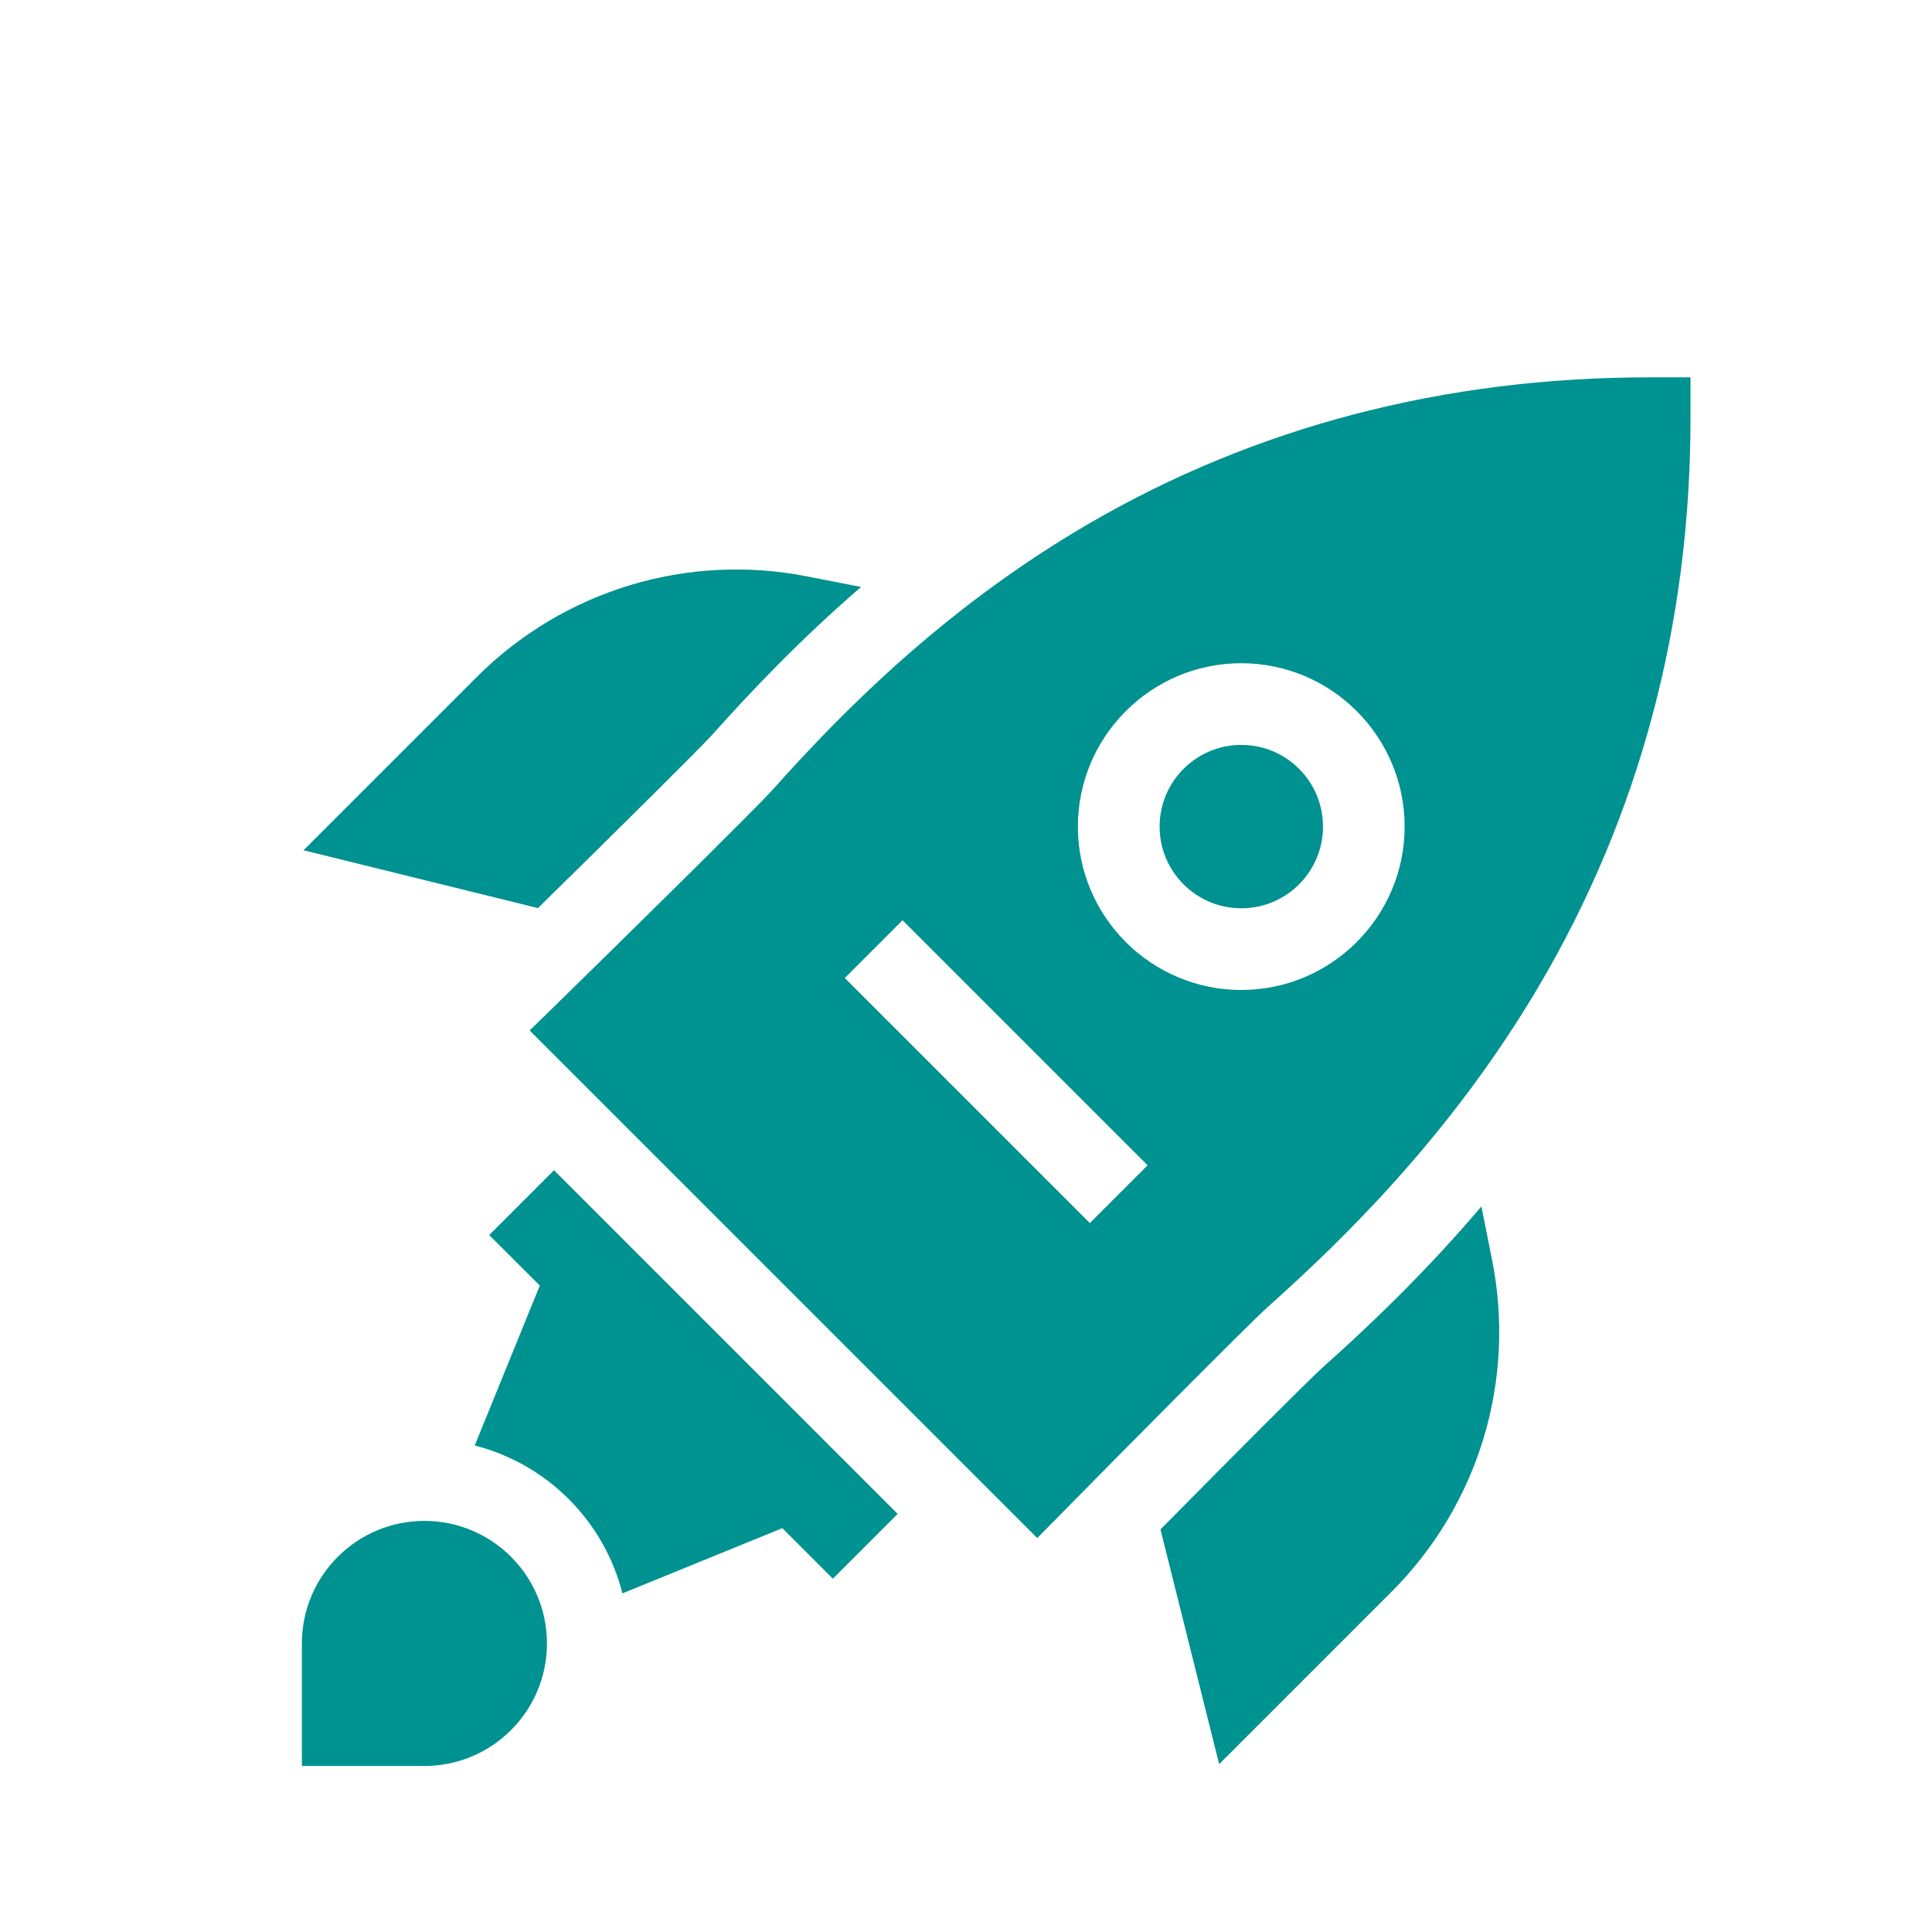
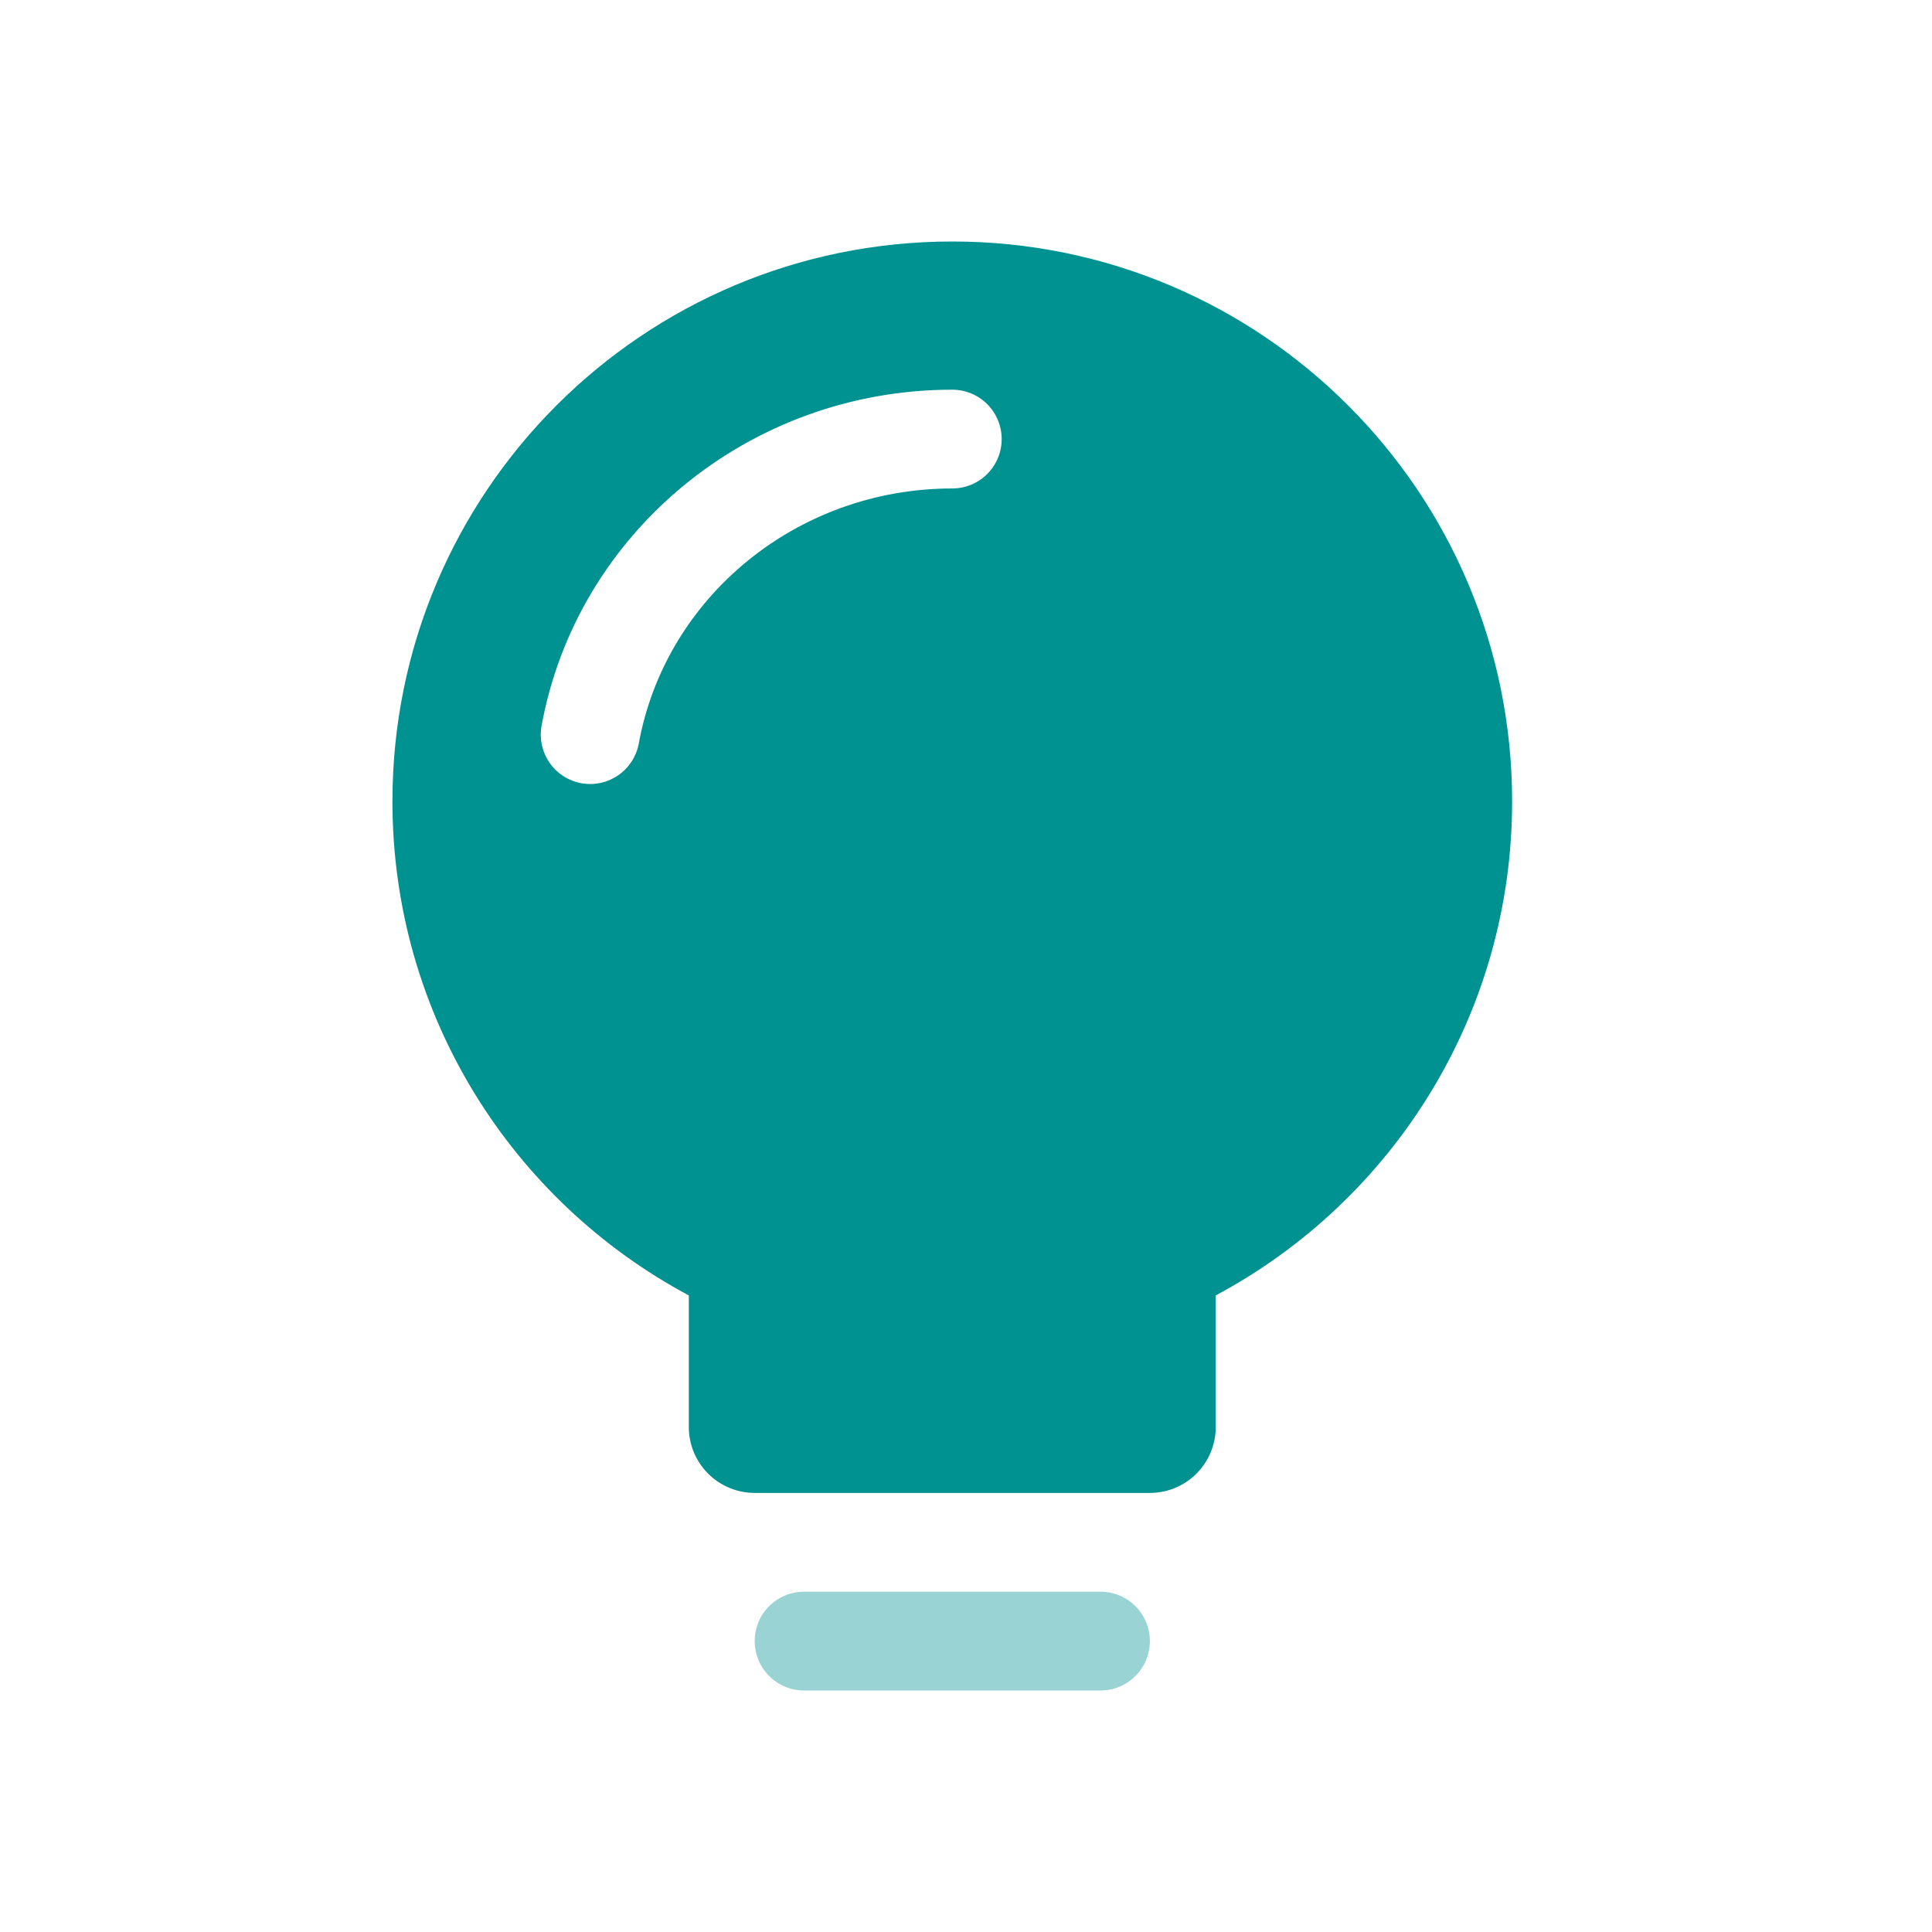
- <svg xmlns="http://www.w3.org/2000/svg" width="32" height="32" viewBox="0 0 32 32" fill="none">
-   <path d="M24.537 19.982C23.583 21.105 22.649 21.987 21.911 22.646C21.703 22.831 20.471 24.067 19.221 25.332L20.193 29.22L23.048 26.365C24.491 24.922 25.113 22.866 24.713 20.866L24.537 19.982Z" fill="#009191" />
-   <path d="M11.799 12.167C12.417 11.476 13.233 10.61 14.262 9.722L13.374 9.548C11.38 9.155 9.331 9.779 7.894 11.216L5.027 14.083L8.91 15.041C10.255 13.721 11.615 12.374 11.799 12.167Z" fill="#009191" />
-   <path d="M20.56 15.044C21.307 15.044 21.913 14.438 21.913 13.691C21.913 12.944 21.307 12.338 20.56 12.338C19.813 12.338 19.207 12.944 19.207 13.691C19.207 14.438 19.813 15.044 20.56 15.044Z" fill="#009191" />
-   <path d="M27.324 6.25C23.923 6.25 20.795 7.067 18.029 8.677C15.605 10.088 13.889 11.859 12.808 13.069C12.502 13.411 10.145 15.727 9.262 16.59L8.773 17.068L17.18 25.475L17.659 24.989C18.474 24.161 20.666 21.944 21.01 21.637C22.235 20.542 24.032 18.801 25.485 16.339C27.154 13.509 28 10.343 28 6.926V6.25L27.324 6.25ZM18.051 20.258L13.992 16.199L14.949 15.242L19.008 19.301L18.051 20.258ZM20.559 16.397C19.067 16.397 17.853 15.183 17.853 13.691C17.853 12.199 19.067 10.985 20.559 10.985C22.051 10.985 23.265 12.199 23.265 13.691C23.265 15.183 22.051 16.397 20.559 16.397Z" fill="#009191" />
-   <path d="M7.029 25.191C5.909 25.191 5 26.1 5 27.221V29.25C5 29.25 6.428 29.25 7.029 29.25C8.15 29.25 9.059 28.342 9.059 27.221C9.059 26.1 8.15 25.191 7.029 25.191Z" fill="#009191" />
-   <path d="M8.103 20.456L8.941 21.293L7.863 23.942C9.061 24.247 10.006 25.192 10.309 26.391L12.958 25.311L13.795 26.148L14.868 25.075L9.176 19.383L8.103 20.456Z" fill="#009191" />
+ <svg xmlns="http://www.w3.org/2000/svg" width="64" height="64" viewBox="0 0 64 64" fill="none">
+   <path opacity="0.4" d="M37.612 53.206C37.305 52.9 36.889 52.727 36.455 52.727H26.636C26.202 52.727 25.786 52.9 25.479 53.206C25.172 53.513 25 53.929 25 54.363C25 54.797 25.172 55.214 25.479 55.52C25.786 55.827 26.202 56 26.636 56H36.455C36.889 56 37.305 55.827 37.612 55.52C37.919 55.214 38.091 54.797 38.091 54.363C38.091 53.929 37.919 53.513 37.612 53.206Z" fill="#009191" />
+   <path fill-rule="evenodd" clip-rule="evenodd" d="M50.091 26.546C50.091 16.303 41.788 8 31.546 8C21.303 8 13 16.303 13 26.546C13 33.633 16.975 39.791 22.818 42.913V47.273C22.818 47.851 23.048 48.406 23.457 48.816C23.866 49.225 24.421 49.455 25 49.455H38.091C38.67 49.455 39.224 49.225 39.634 48.816C40.043 48.406 40.273 47.851 40.273 47.273V42.912C46.116 39.791 50.091 33.632 50.091 26.546ZM32.703 13.388C32.396 13.081 31.979 12.909 31.545 12.909C24.819 12.909 19.092 17.648 17.935 24.073C17.866 24.497 17.967 24.93 18.215 25.281C18.462 25.631 18.838 25.87 19.26 25.946C19.683 26.022 20.118 25.929 20.472 25.687C20.827 25.446 21.072 25.074 21.156 24.653C22.03 19.792 26.395 16.181 31.545 16.181C31.979 16.181 32.396 16.009 32.703 15.702C33.009 15.395 33.182 14.979 33.182 14.545C33.182 14.111 33.009 13.695 32.703 13.388Z" fill="#009191" />
</svg>
